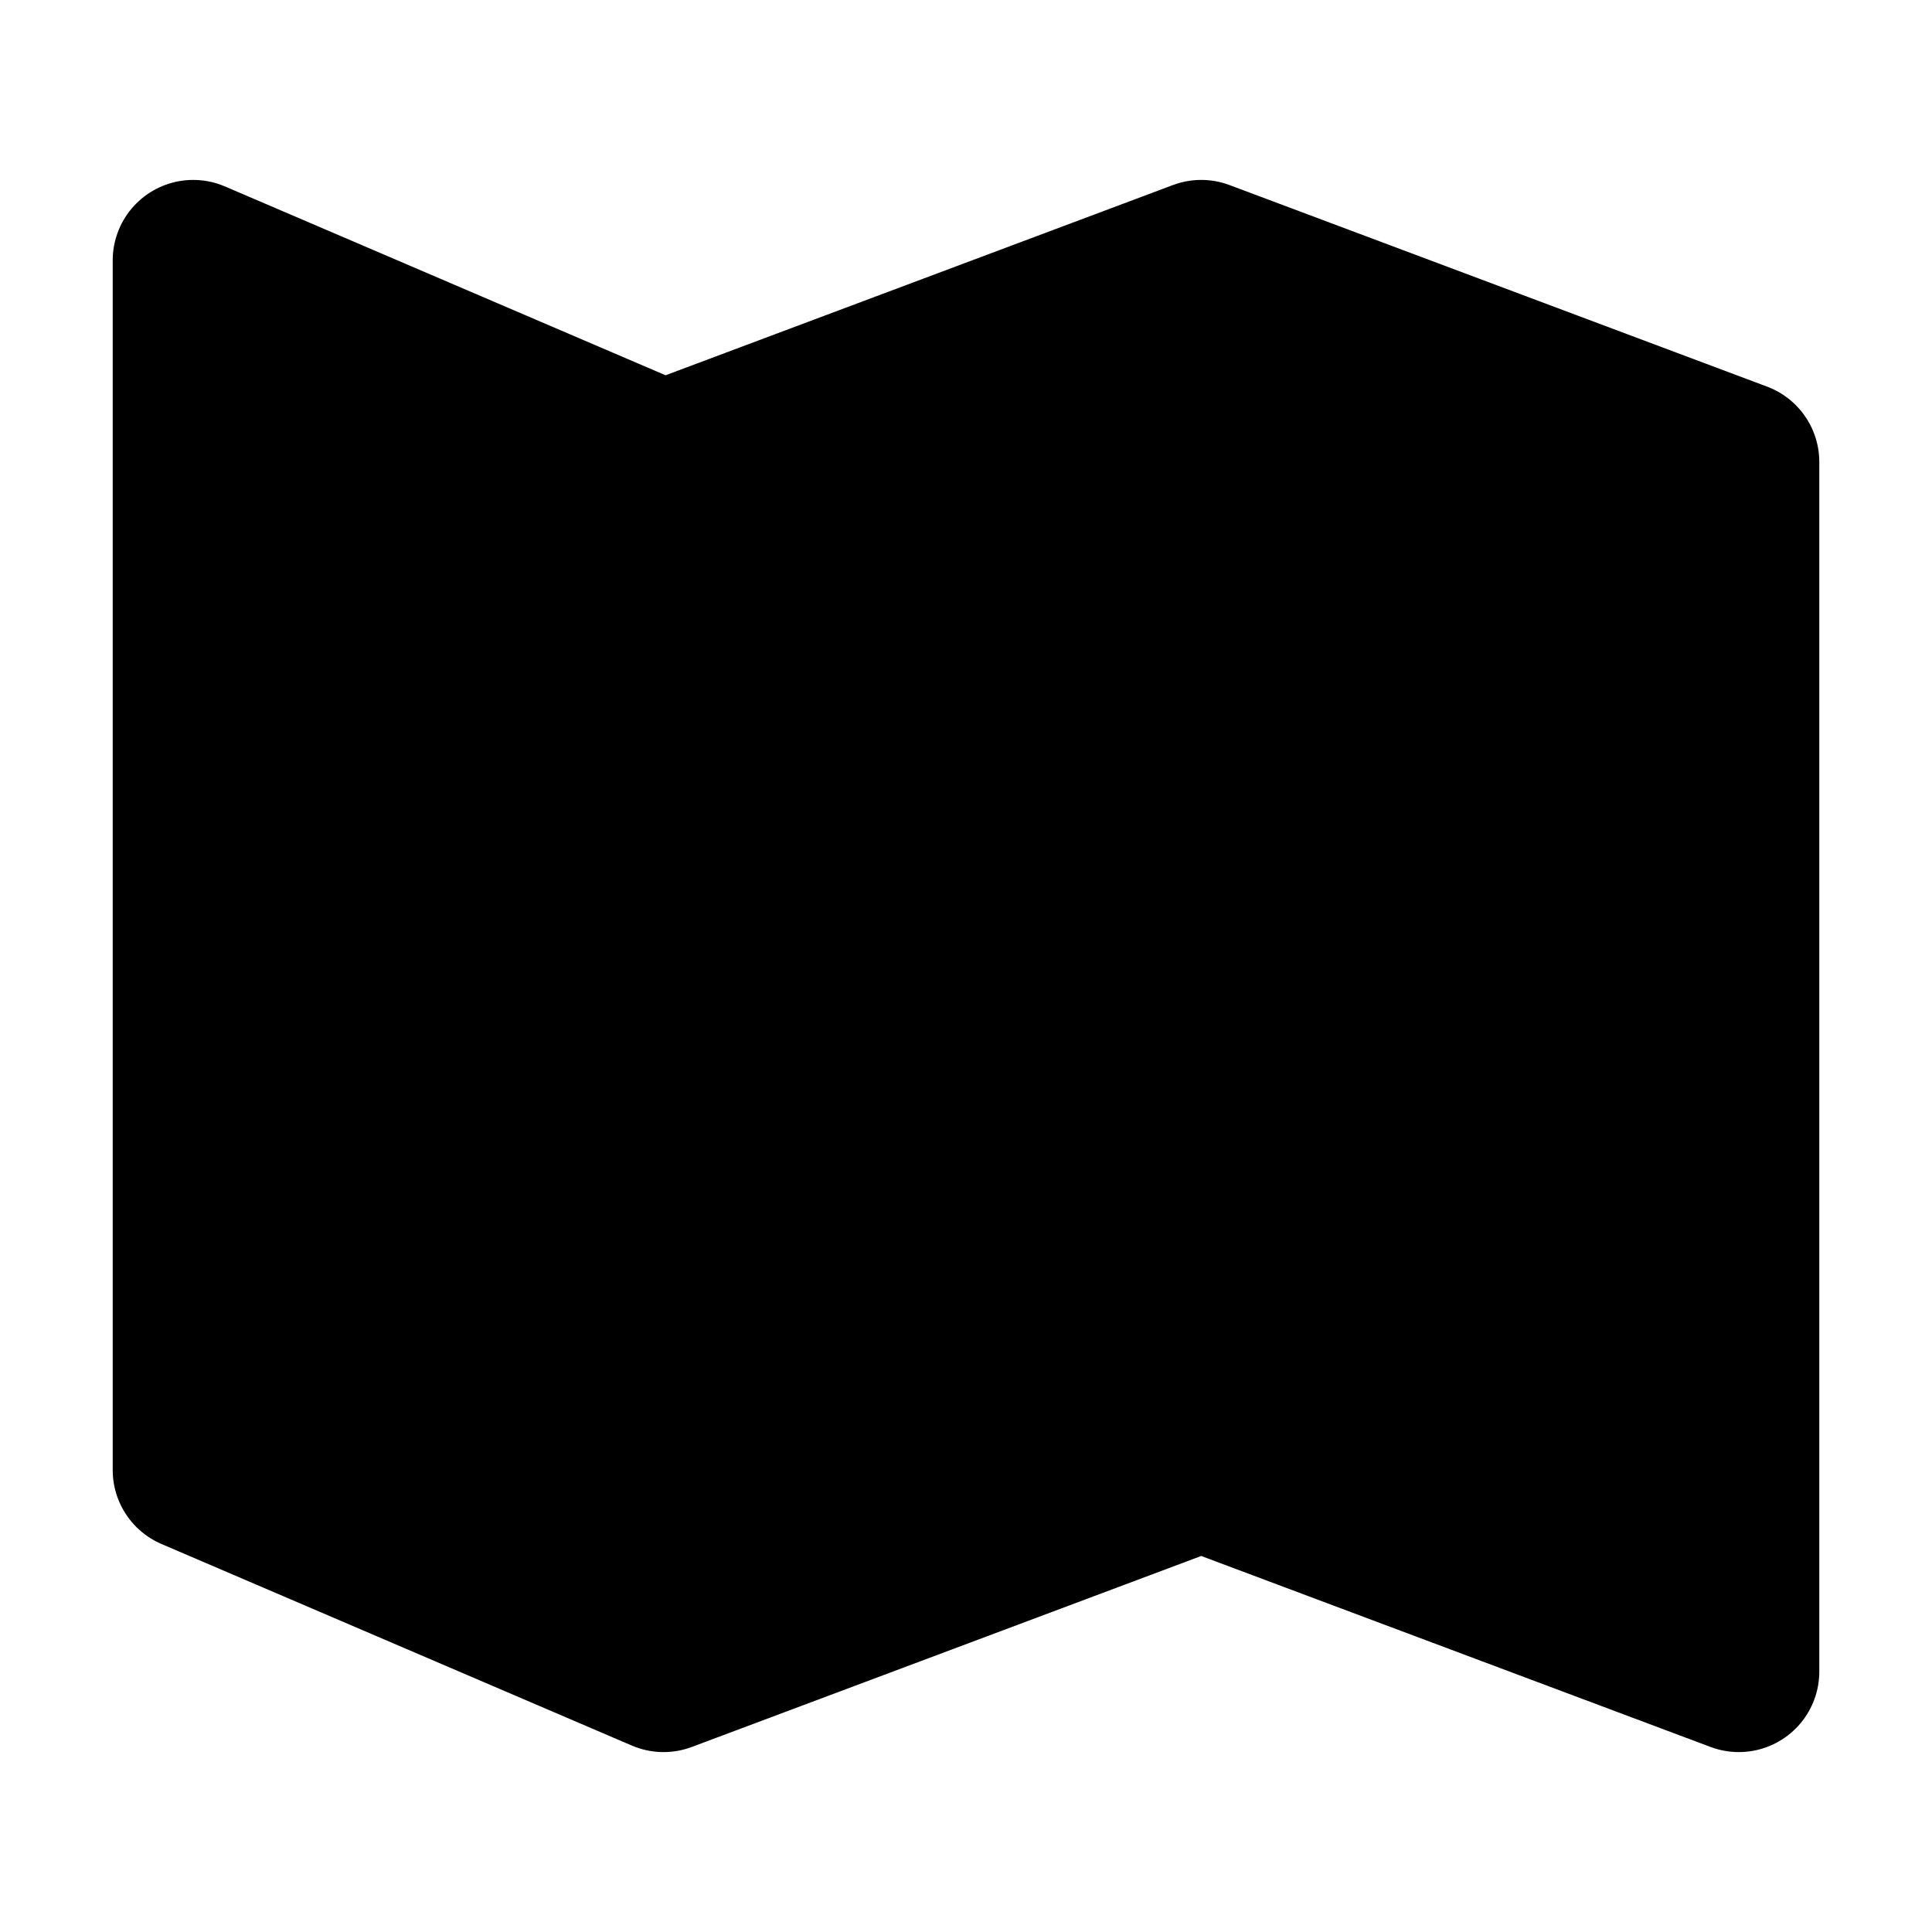
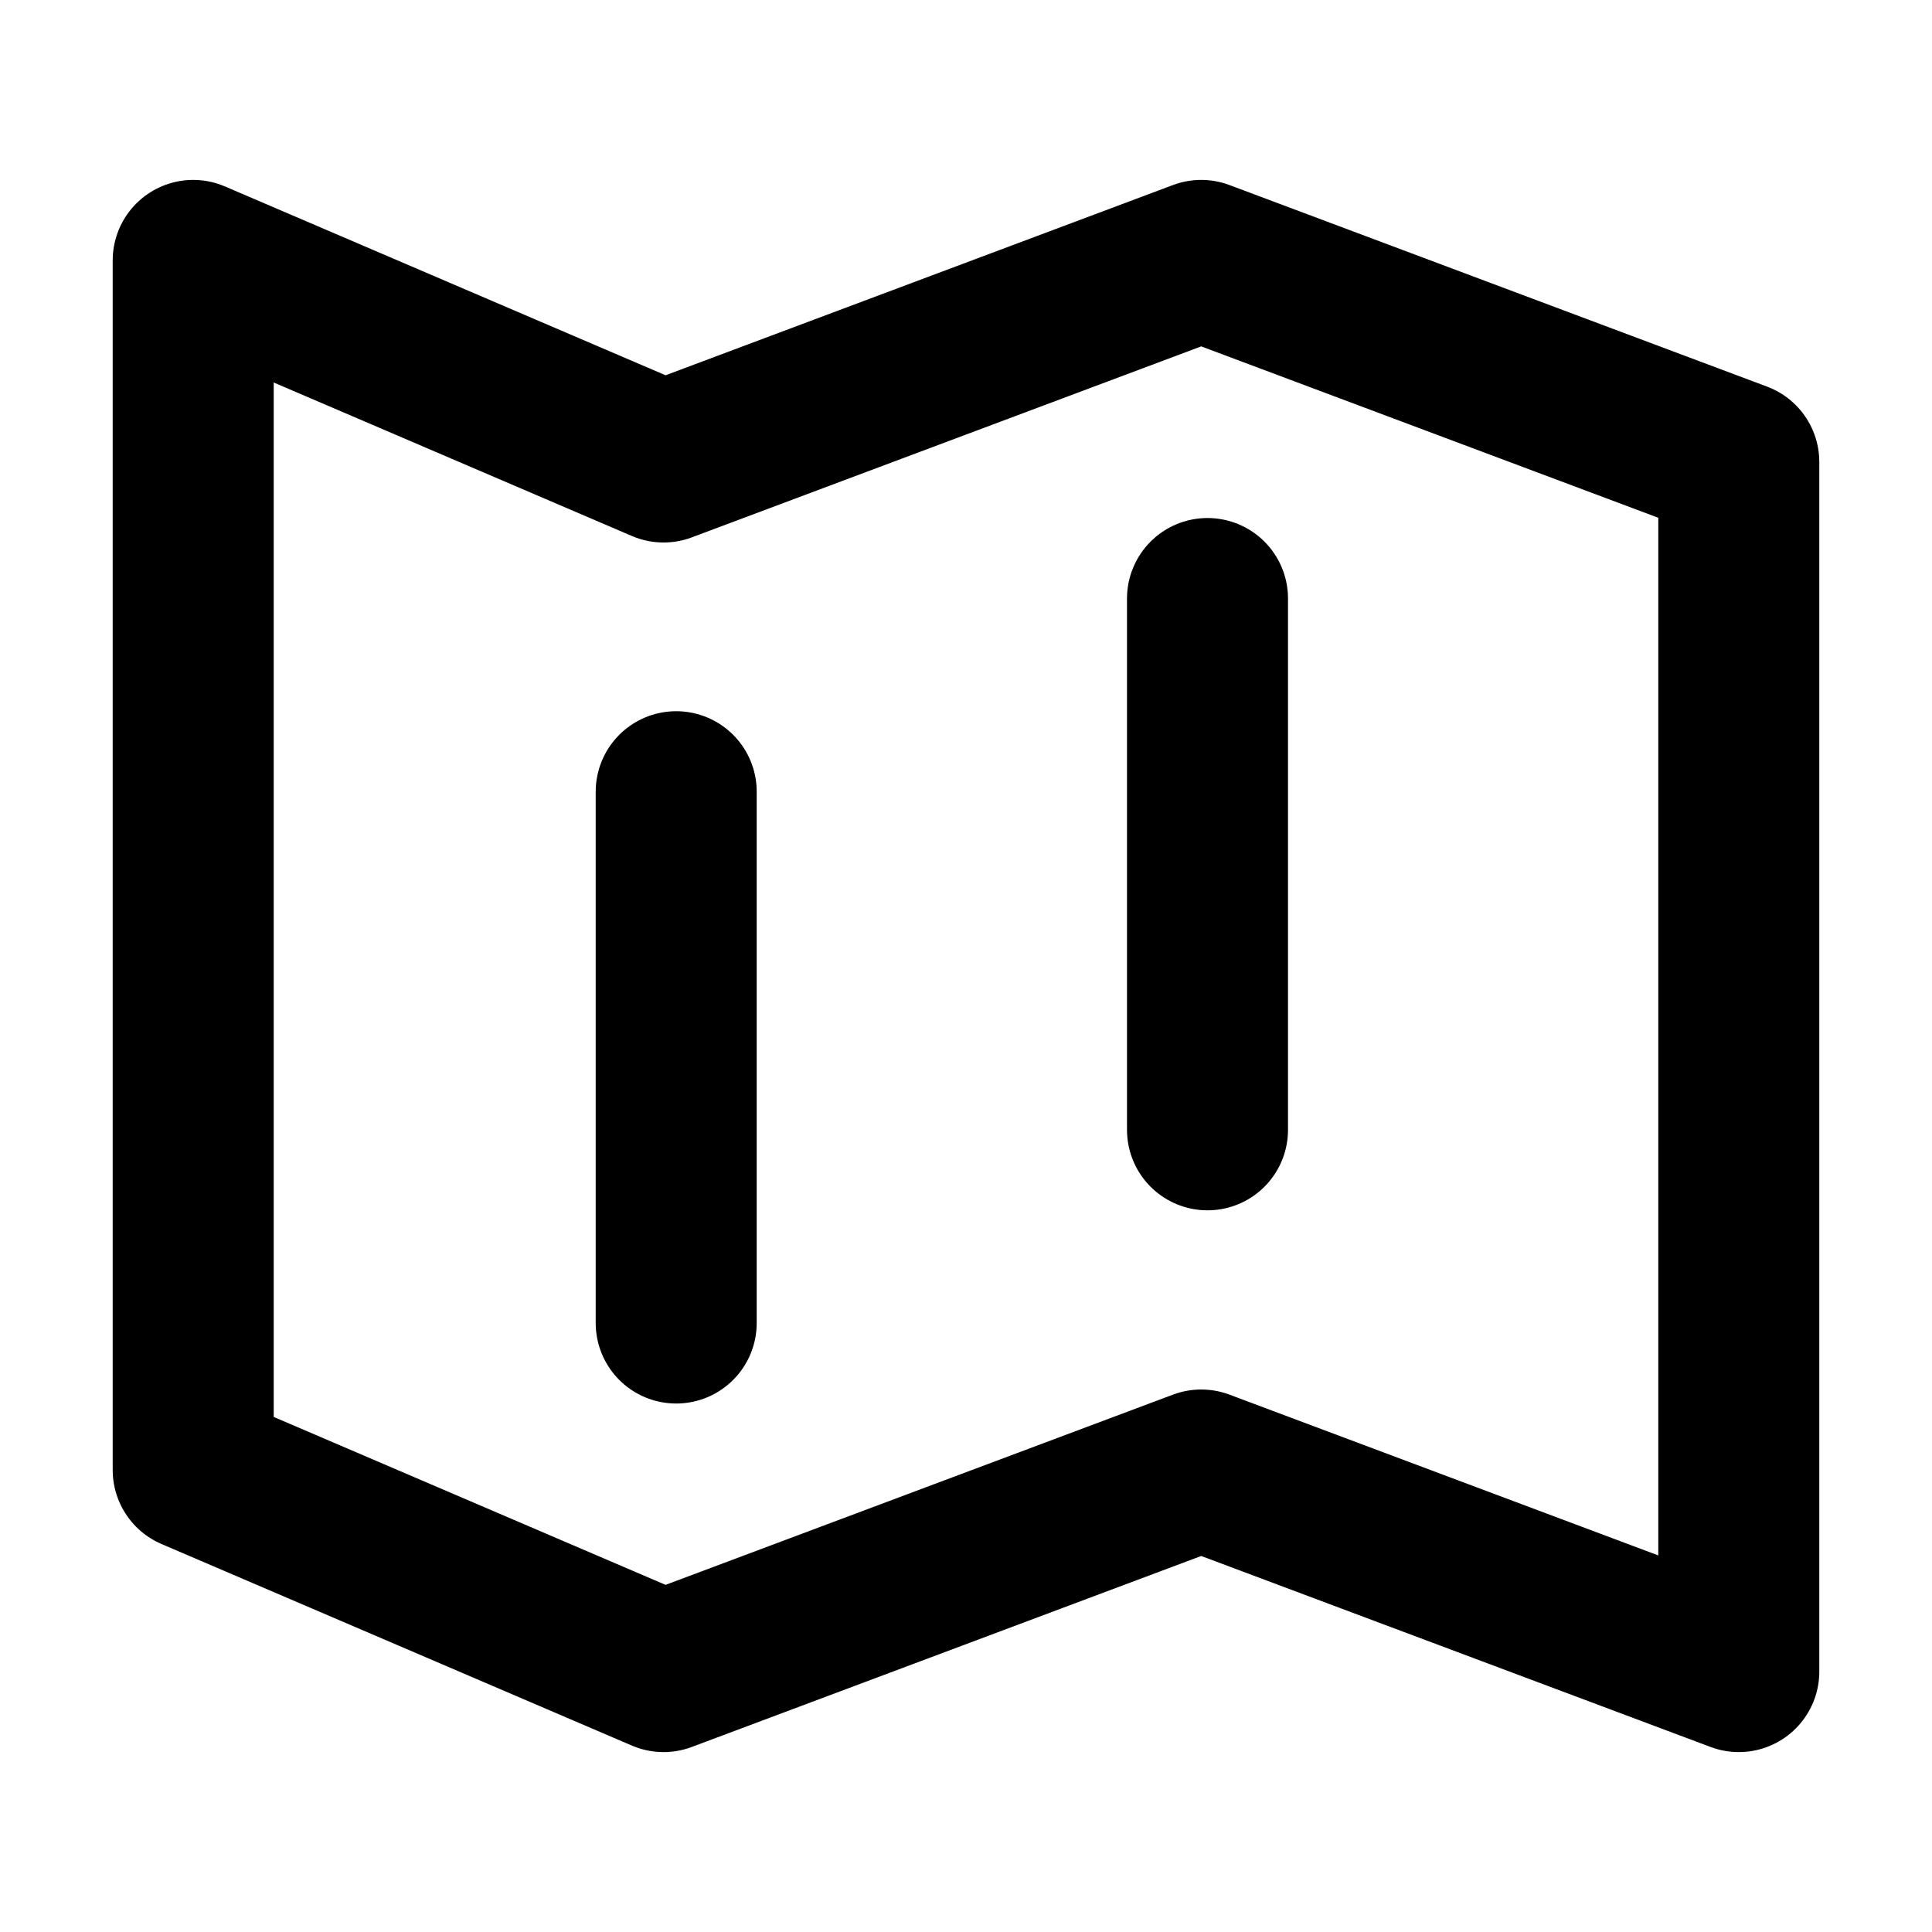
- <svg xmlns="http://www.w3.org/2000/svg" fill="currentColor" viewBox="0 0 24 24">
-   <path stroke="currentColor" stroke-linecap="round" stroke-linejoin="round" stroke-width="2" d="M8.4 16.435v-6.6m6.6 4.2v-6.6M2.4 18.26V3.235l5.843 2.504 6.679-2.504L21.6 5.739v15.026l-6.678-2.504-6.679 2.504L2.4 18.261Z" />
+ <svg xmlns="http://www.w3.org/2000/svg" viewBox="0 0 24 24" fill="none">
+   <path stroke="currentColor" stroke-linecap="round" stroke-linejoin="round" stroke-width="2" d="M8.4 16.435v-6.6m6.6 4.2v-6.6M2.4 18.26V3.235l5.843 2.504 6.679-2.504L21.6 5.739v15.026l-6.678-2.504-6.679 2.504L2.4 18.261Z" fill="none" />
</svg>
